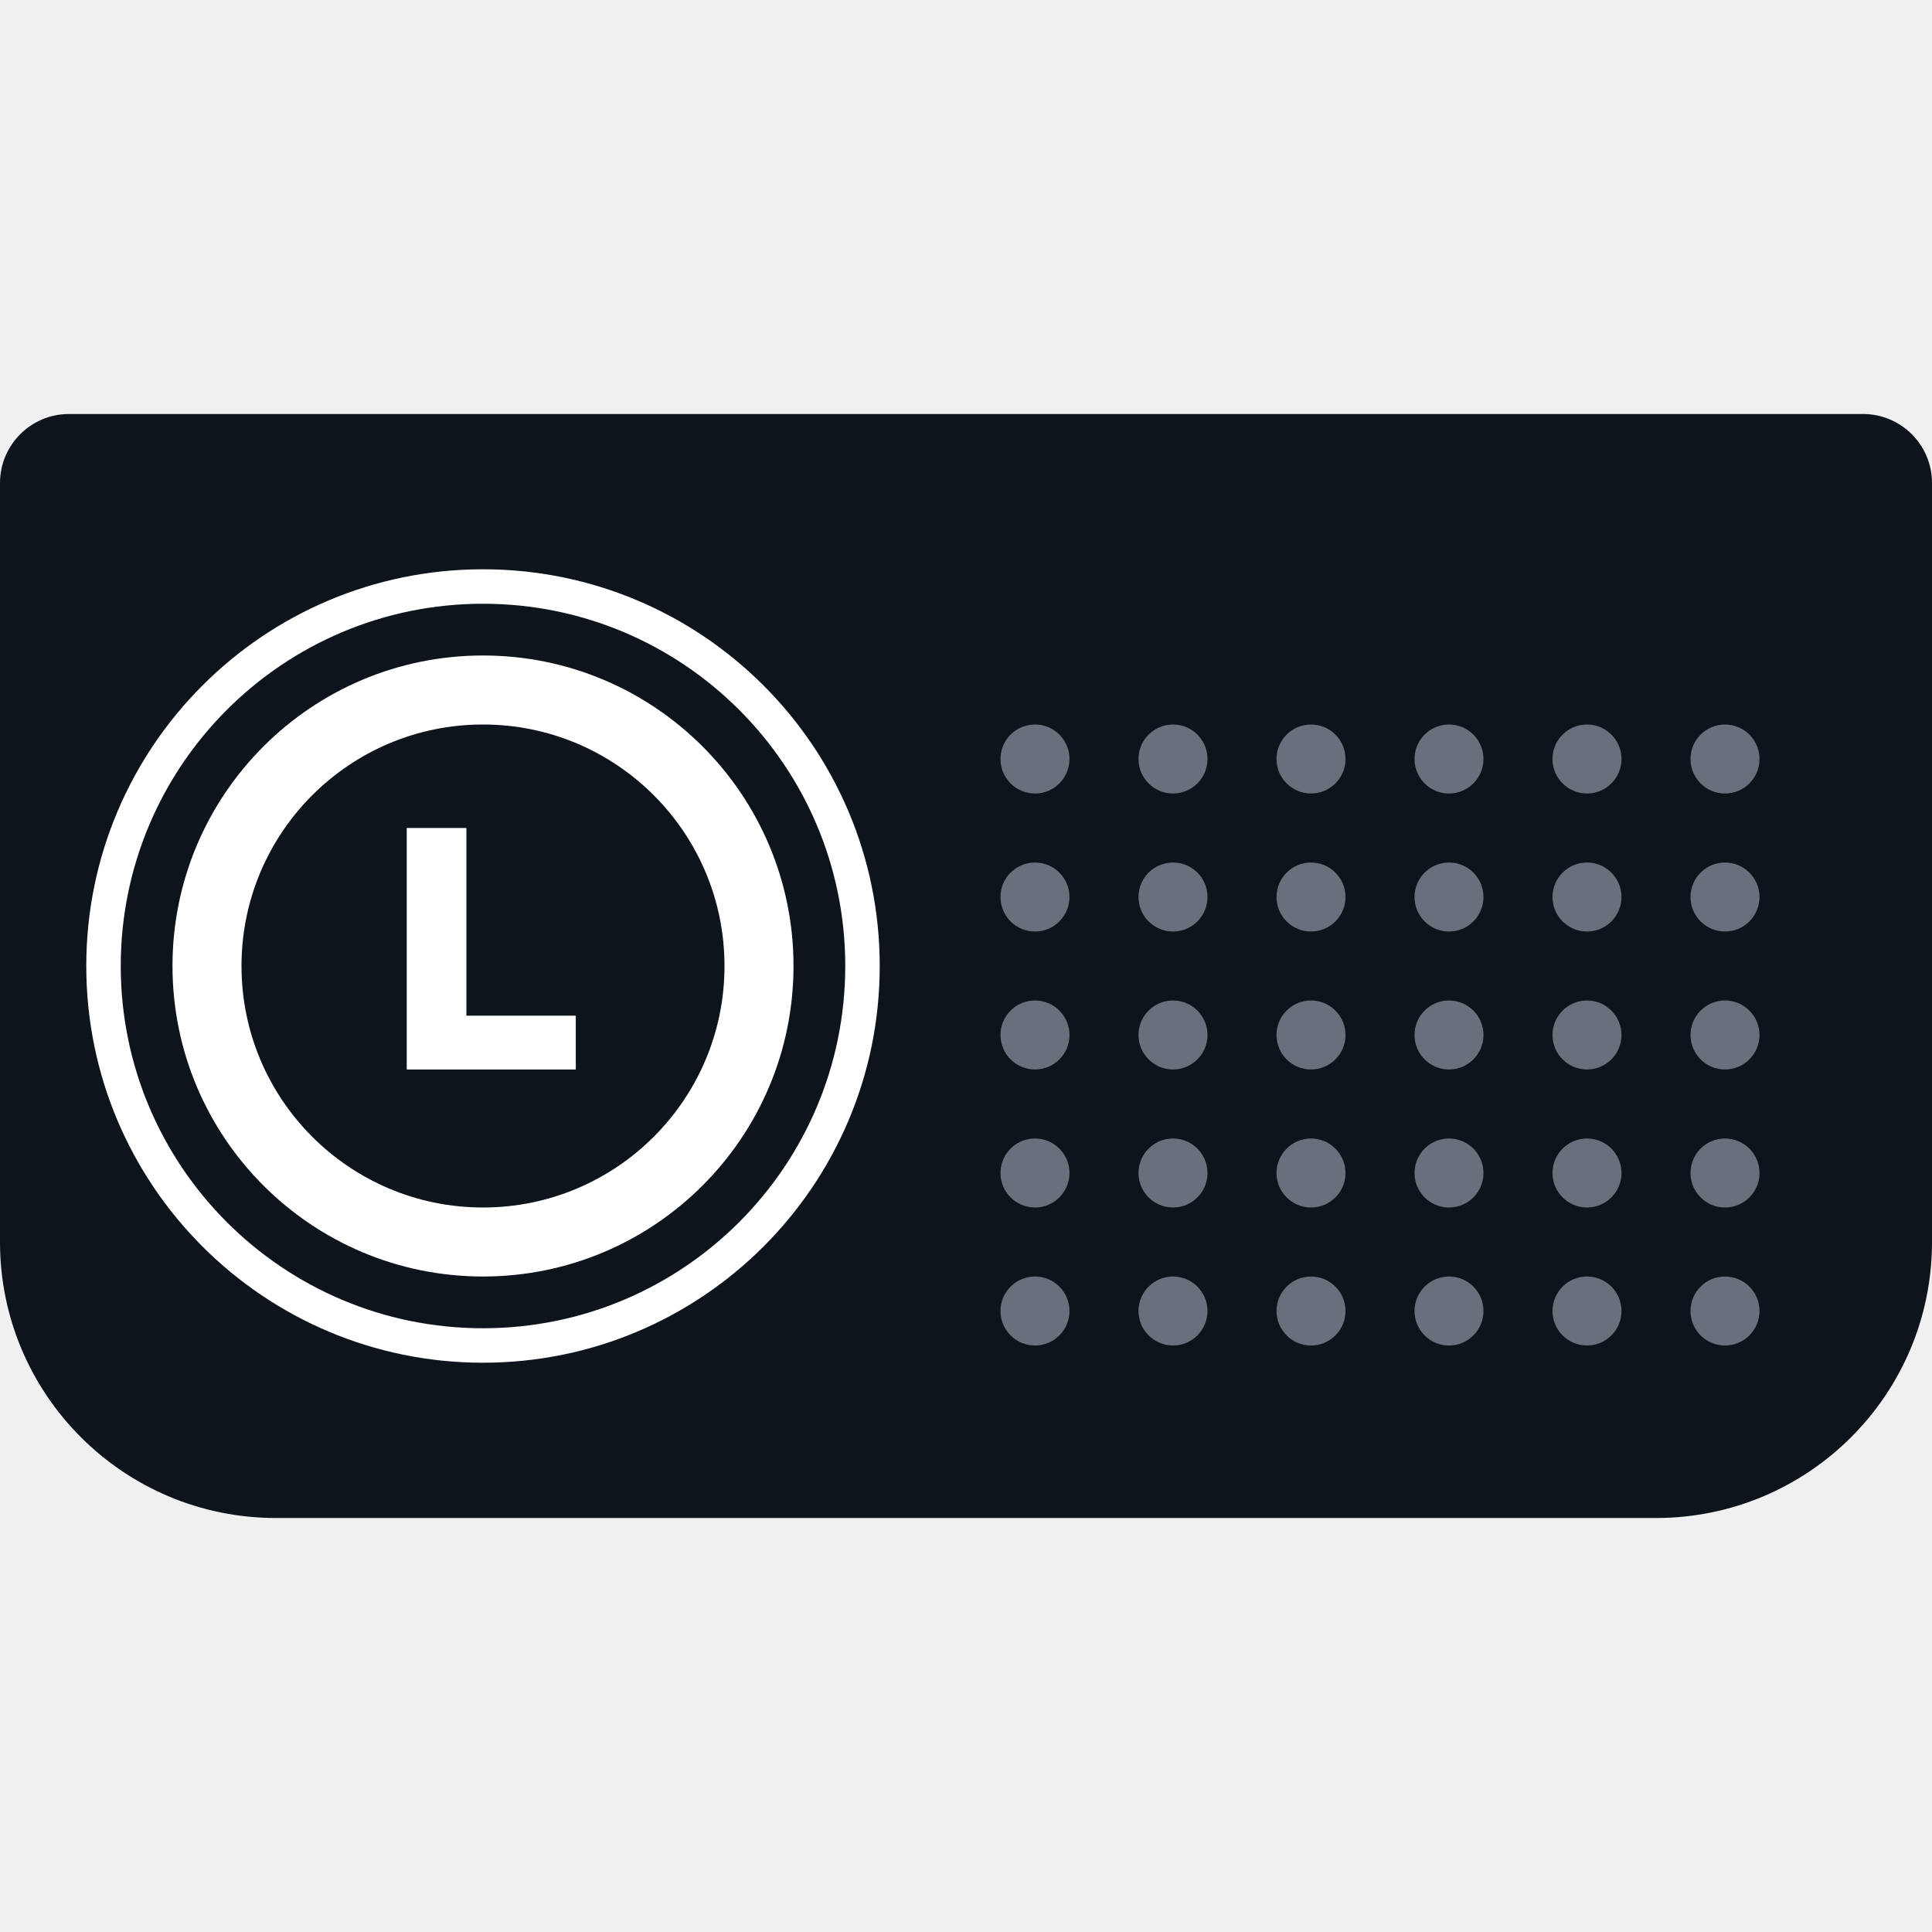
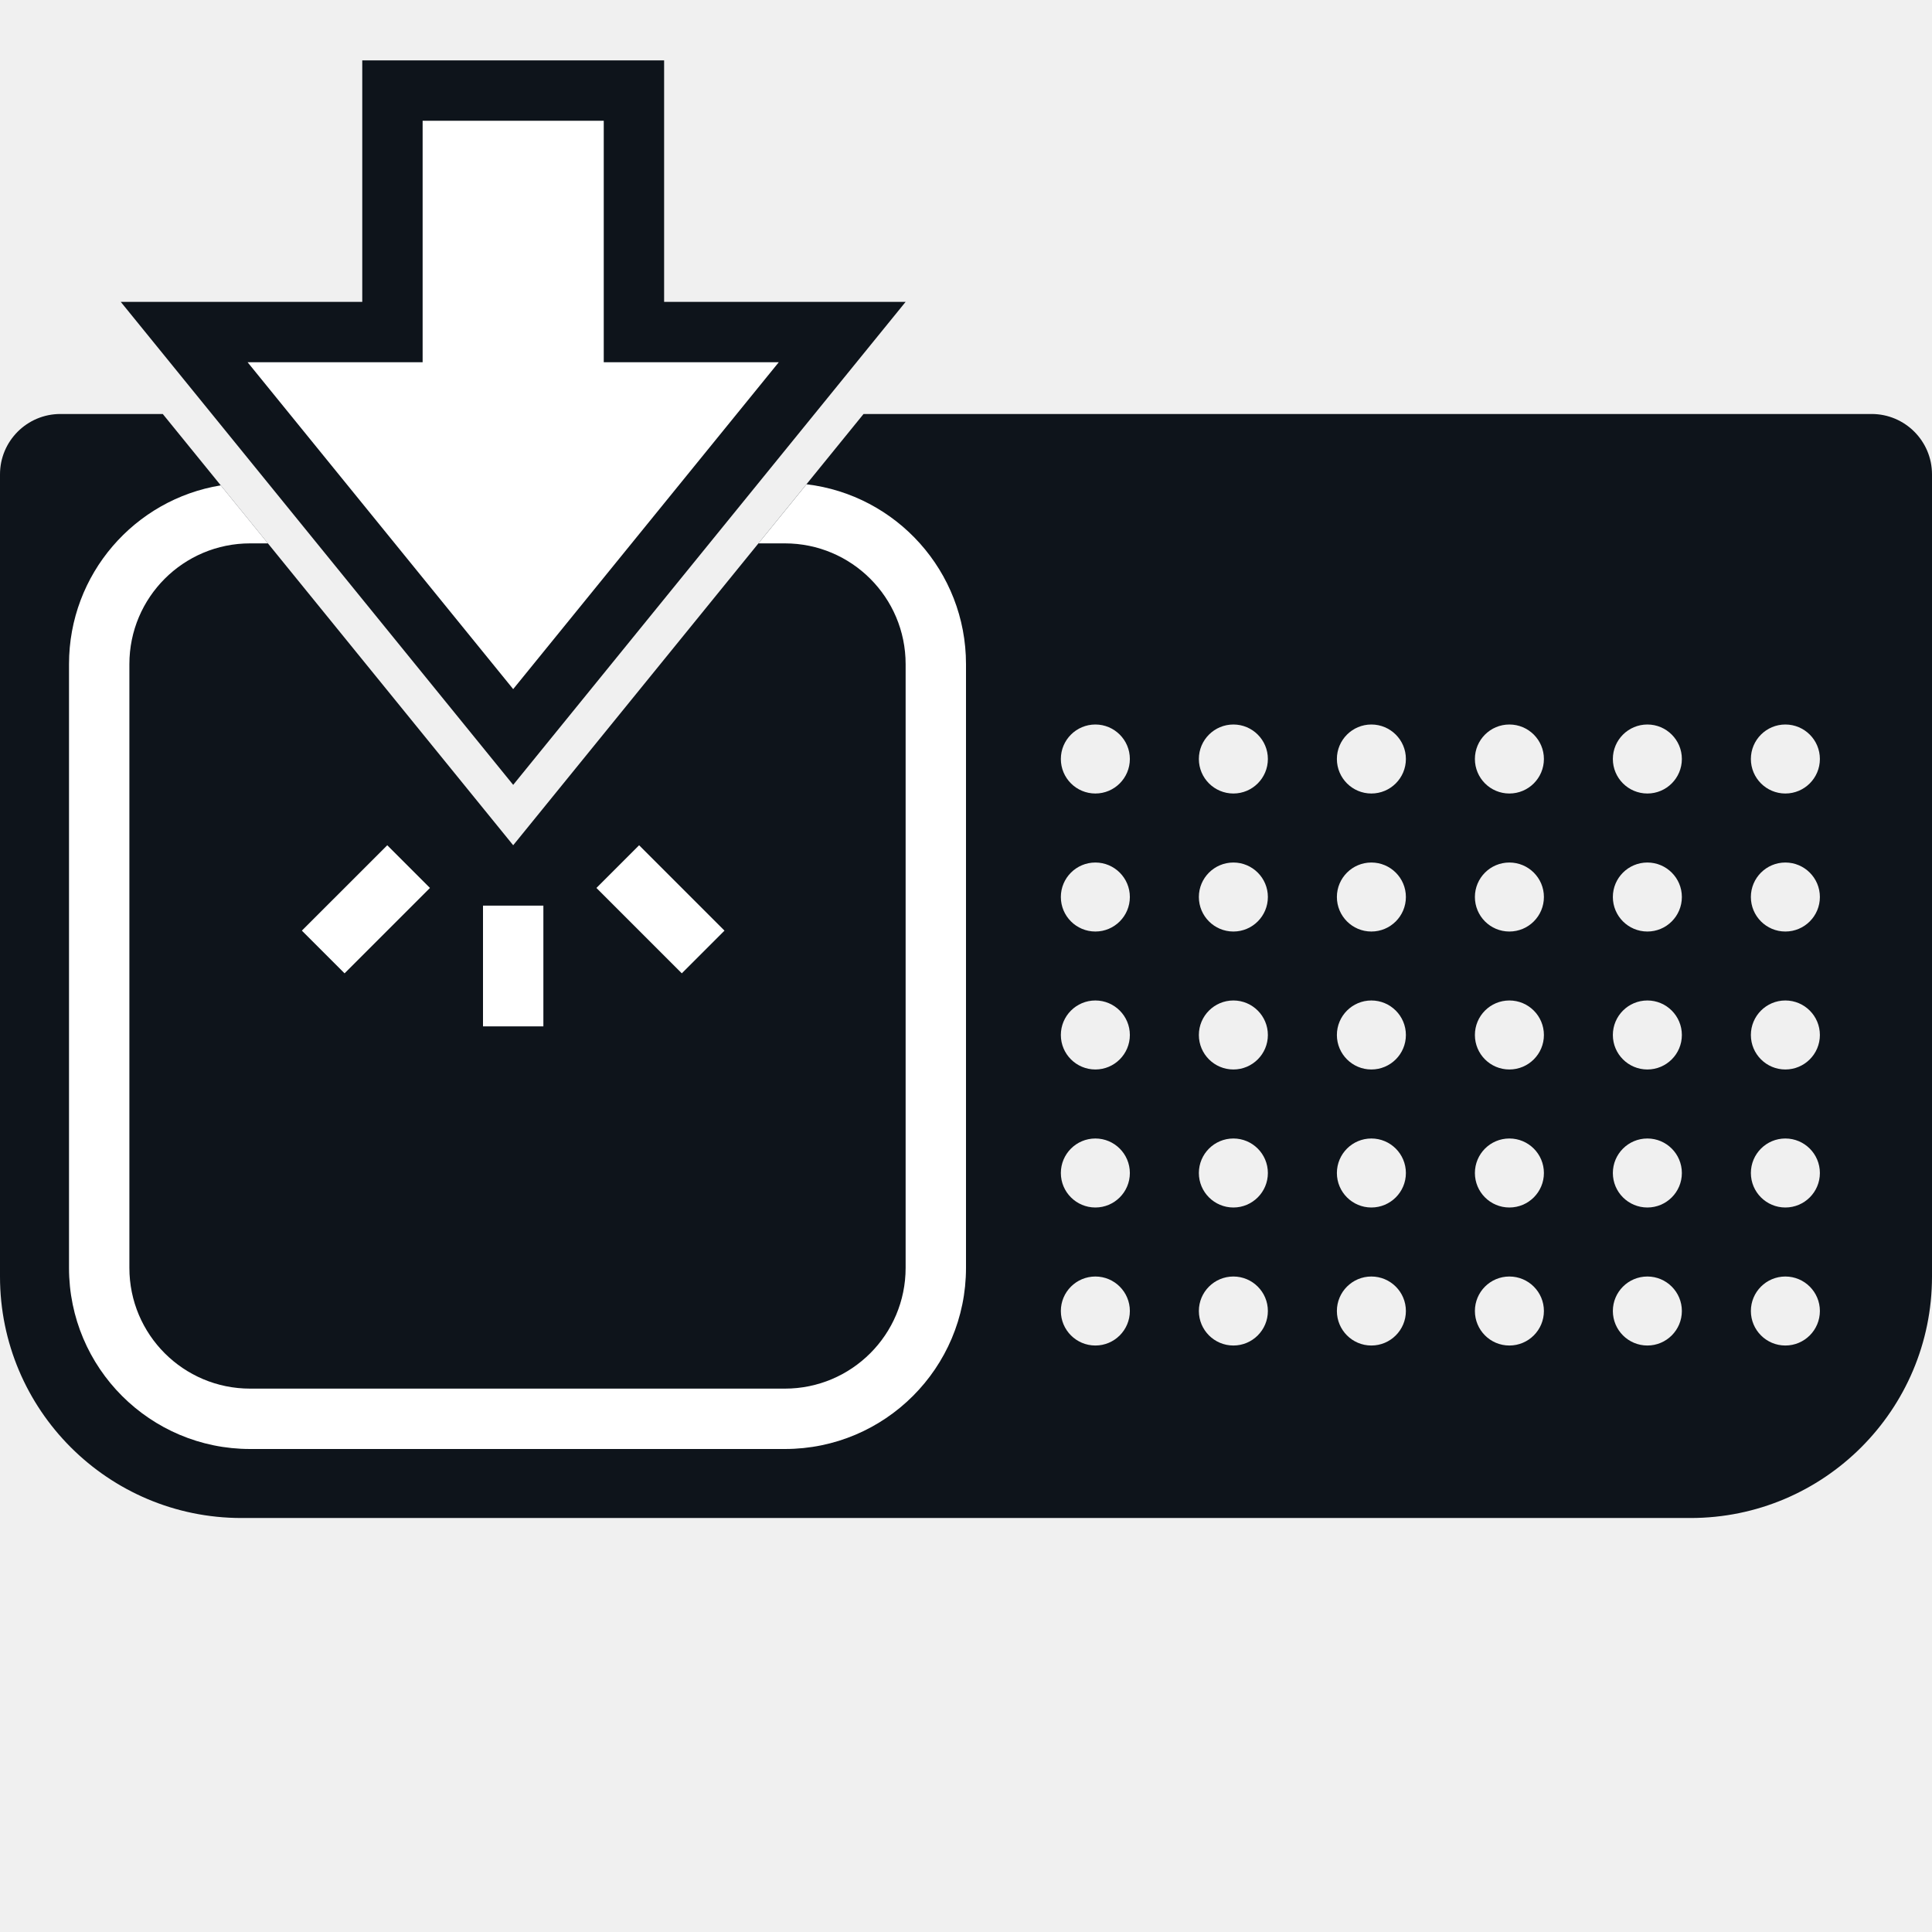
<svg xmlns="http://www.w3.org/2000/svg" width="32" height="32" viewBox="0 0 32 32" fill="none">
-   <path d="M0 8C0 7.369 0.512 6.857 1.143 6.857H30.857C31.488 6.857 32 7.369 32 8V20.572C32 23.096 29.953 25.143 27.429 25.143H4.571C2.047 25.143 0 23.096 0 20.572V8Z" fill="#0E141B" />
-   <path d="M17.714 12.571C17.714 12.887 17.458 13.143 17.143 13.143C16.827 13.143 16.571 12.887 16.571 12.571C16.571 12.256 16.827 12 17.143 12C17.458 12 17.714 12.256 17.714 12.571Z" fill="#67707B" />
-   <path d="M17.714 14.857C17.714 15.173 17.458 15.429 17.143 15.429C16.827 15.429 16.571 15.173 16.571 14.857C16.571 14.542 16.827 14.286 17.143 14.286C17.458 14.286 17.714 14.542 17.714 14.857Z" fill="#67707B" />
-   <path d="M17.714 17.143C17.714 17.458 17.458 17.714 17.143 17.714C16.827 17.714 16.571 17.458 16.571 17.143C16.571 16.827 16.827 16.571 17.143 16.571C17.458 16.571 17.714 16.827 17.714 17.143Z" fill="#67707B" />
-   <path d="M17.714 19.429C17.714 19.744 17.458 20 17.143 20C16.827 20 16.571 19.744 16.571 19.429C16.571 19.113 16.827 18.857 17.143 18.857C17.458 18.857 17.714 19.113 17.714 19.429Z" fill="#67707B" />
-   <path d="M17.714 21.714C17.714 22.03 17.458 22.286 17.143 22.286C16.827 22.286 16.571 22.03 16.571 21.714C16.571 21.399 16.827 21.143 17.143 21.143C17.458 21.143 17.714 21.399 17.714 21.714Z" fill="#67707B" />
-   <path d="M20 12.571C20 12.887 19.744 13.143 19.429 13.143C19.113 13.143 18.857 12.887 18.857 12.571C18.857 12.256 19.113 12 19.429 12C19.744 12 20 12.256 20 12.571Z" fill="#67707B" />
-   <path d="M22.286 12.571C22.286 12.887 22.03 13.143 21.714 13.143C21.399 13.143 21.143 12.887 21.143 12.571C21.143 12.256 21.399 12 21.714 12C22.03 12 22.286 12.256 22.286 12.571Z" fill="#67707B" />
-   <path d="M24.571 12.571C24.571 12.887 24.316 13.143 24 13.143C23.684 13.143 23.429 12.887 23.429 12.571C23.429 12.256 23.684 12 24 12C24.316 12 24.571 12.256 24.571 12.571Z" fill="#67707B" />
-   <path d="M26.857 12.571C26.857 12.887 26.601 13.143 26.286 13.143C25.97 13.143 25.714 12.887 25.714 12.571C25.714 12.256 25.97 12 26.286 12C26.601 12 26.857 12.256 26.857 12.571Z" fill="#67707B" />
-   <path d="M29.143 12.571C29.143 12.887 28.887 13.143 28.571 13.143C28.256 13.143 28 12.887 28 12.571C28 12.256 28.256 12 28.571 12C28.887 12 29.143 12.256 29.143 12.571Z" fill="#67707B" />
-   <path d="M20 14.857C20 15.173 19.744 15.429 19.429 15.429C19.113 15.429 18.857 15.173 18.857 14.857C18.857 14.542 19.113 14.286 19.429 14.286C19.744 14.286 20 14.542 20 14.857Z" fill="#67707B" />
-   <path d="M22.286 14.857C22.286 15.173 22.03 15.429 21.714 15.429C21.399 15.429 21.143 15.173 21.143 14.857C21.143 14.542 21.399 14.286 21.714 14.286C22.03 14.286 22.286 14.542 22.286 14.857Z" fill="#67707B" />
-   <path d="M24.571 14.857C24.571 15.173 24.316 15.429 24 15.429C23.684 15.429 23.429 15.173 23.429 14.857C23.429 14.542 23.684 14.286 24 14.286C24.316 14.286 24.571 14.542 24.571 14.857Z" fill="#67707B" />
-   <path d="M26.857 14.857C26.857 15.173 26.601 15.429 26.286 15.429C25.97 15.429 25.714 15.173 25.714 14.857C25.714 14.542 25.97 14.286 26.286 14.286C26.601 14.286 26.857 14.542 26.857 14.857Z" fill="#67707B" />
-   <path d="M29.143 14.857C29.143 15.173 28.887 15.429 28.571 15.429C28.256 15.429 28 15.173 28 14.857C28 14.542 28.256 14.286 28.571 14.286C28.887 14.286 29.143 14.542 29.143 14.857Z" fill="#67707B" />
-   <path d="M20 17.143C20 17.458 19.744 17.714 19.429 17.714C19.113 17.714 18.857 17.458 18.857 17.143C18.857 16.827 19.113 16.571 19.429 16.571C19.744 16.571 20 16.827 20 17.143Z" fill="#67707B" />
-   <path d="M20 19.429C20 19.744 19.744 20 19.429 20C19.113 20 18.857 19.744 18.857 19.429C18.857 19.113 19.113 18.857 19.429 18.857C19.744 18.857 20 19.113 20 19.429Z" fill="#67707B" />
-   <path d="M20 21.714C20 22.03 19.744 22.286 19.429 22.286C19.113 22.286 18.857 22.03 18.857 21.714C18.857 21.399 19.113 21.143 19.429 21.143C19.744 21.143 20 21.399 20 21.714Z" fill="#67707B" />
-   <path d="M22.286 17.143C22.286 17.458 22.03 17.714 21.714 17.714C21.399 17.714 21.143 17.458 21.143 17.143C21.143 16.827 21.399 16.571 21.714 16.571C22.03 16.571 22.286 16.827 22.286 17.143Z" fill="#67707B" />
-   <path d="M22.286 19.429C22.286 19.744 22.03 20 21.714 20C21.399 20 21.143 19.744 21.143 19.429C21.143 19.113 21.399 18.857 21.714 18.857C22.03 18.857 22.286 19.113 22.286 19.429Z" fill="#67707B" />
-   <path d="M22.286 21.714C22.286 22.03 22.03 22.286 21.714 22.286C21.399 22.286 21.143 22.03 21.143 21.714C21.143 21.399 21.399 21.143 21.714 21.143C22.03 21.143 22.286 21.399 22.286 21.714Z" fill="#67707B" />
-   <path d="M24.571 17.143C24.571 17.458 24.316 17.714 24 17.714C23.684 17.714 23.429 17.458 23.429 17.143C23.429 16.827 23.684 16.571 24 16.571C24.316 16.571 24.571 16.827 24.571 17.143Z" fill="#67707B" />
-   <path d="M24.571 19.429C24.571 19.744 24.316 20 24 20C23.684 20 23.429 19.744 23.429 19.429C23.429 19.113 23.684 18.857 24 18.857C24.316 18.857 24.571 19.113 24.571 19.429Z" fill="#67707B" />
-   <path d="M24.571 21.714C24.571 22.03 24.316 22.286 24 22.286C23.684 22.286 23.429 22.03 23.429 21.714C23.429 21.399 23.684 21.143 24 21.143C24.316 21.143 24.571 21.399 24.571 21.714Z" fill="#67707B" />
-   <path d="M26.857 17.143C26.857 17.458 26.601 17.714 26.286 17.714C25.97 17.714 25.714 17.458 25.714 17.143C25.714 16.827 25.97 16.571 26.286 16.571C26.601 16.571 26.857 16.827 26.857 17.143Z" fill="#67707B" />
-   <path d="M26.857 19.429C26.857 19.744 26.601 20 26.286 20C25.97 20 25.714 19.744 25.714 19.429C25.714 19.113 25.97 18.857 26.286 18.857C26.601 18.857 26.857 19.113 26.857 19.429Z" fill="#67707B" />
-   <path d="M26.857 21.714C26.857 22.03 26.601 22.286 26.286 22.286C25.97 22.286 25.714 22.03 25.714 21.714C25.714 21.399 25.97 21.143 26.286 21.143C26.601 21.143 26.857 21.399 26.857 21.714Z" fill="#67707B" />
-   <path d="M29.143 17.143C29.143 17.458 28.887 17.714 28.571 17.714C28.256 17.714 28 17.458 28 17.143C28 16.827 28.256 16.571 28.571 16.571C28.887 16.571 29.143 16.827 29.143 17.143Z" fill="#67707B" />
-   <path d="M29.143 19.429C29.143 19.744 28.887 20 28.571 20C28.256 20 28 19.744 28 19.429C28 19.113 28.256 18.857 28.571 18.857C28.887 18.857 29.143 19.113 29.143 19.429Z" fill="#67707B" />
-   <path d="M29.143 21.714C29.143 22.03 28.887 22.286 28.571 22.286C28.256 22.286 28 22.03 28 21.714C28 21.399 28.256 21.143 28.571 21.143C28.887 21.143 29.143 21.399 29.143 21.714Z" fill="#67707B" />
-   <path fill-rule="evenodd" clip-rule="evenodd" d="M8 12C5.791 12 4 13.791 4 16C4 18.209 5.791 20 8 20C10.209 20 12 18.209 12 16C12 13.791 10.209 12 8 12ZM2.857 16C2.857 13.16 5.16 10.857 8 10.857C10.84 10.857 13.143 13.16 13.143 16C13.143 18.84 10.84 21.143 8 21.143C5.16 21.143 2.857 18.84 2.857 16Z" fill="white" />
-   <path fill-rule="evenodd" clip-rule="evenodd" d="M8 10C4.686 10 2 12.686 2 16C2 19.314 4.686 22 8 22C11.314 22 14 19.314 14 16C14 12.686 11.314 10 8 10ZM1.429 16C1.429 12.371 4.371 9.429 8 9.429C11.629 9.429 14.571 12.371 14.571 16C14.571 19.629 11.629 22.571 8 22.571C4.371 22.571 1.429 19.629 1.429 16Z" fill="white" />
-   <path d="M9.537 17.714H6.737V13.714H7.725V16.823H9.537V17.714Z" fill="white" />
+   <path fill-rule="evenodd" clip-rule="evenodd" d="M2.696 6.857L8.5 14L14.303 6.857H31C31.552 6.857 32 7.305 32 7.857V21.143C32 23.352 30.209 25.143 28 25.143H4C1.791 25.143 0 23.352 0 21.143V7.857C0 7.305 0.448 6.857 1 6.857H2.696ZM18.714 12.571C18.714 12.887 18.458 13.143 18.143 13.143C17.827 13.143 17.571 12.887 17.571 12.571C17.571 12.256 17.827 12 18.143 12C18.458 12 18.714 12.256 18.714 12.571ZM18.143 15.429C18.458 15.429 18.714 15.173 18.714 14.857C18.714 14.542 18.458 14.286 18.143 14.286C17.827 14.286 17.571 14.542 17.571 14.857C17.571 15.173 17.827 15.429 18.143 15.429ZM18.714 17.143C18.714 17.458 18.458 17.714 18.143 17.714C17.827 17.714 17.571 17.458 17.571 17.143C17.571 16.827 17.827 16.571 18.143 16.571C18.458 16.571 18.714 16.827 18.714 17.143ZM18.143 20C18.458 20 18.714 19.744 18.714 19.429C18.714 19.113 18.458 18.857 18.143 18.857C17.827 18.857 17.571 19.113 17.571 19.429C17.571 19.744 17.827 20 18.143 20ZM18.714 21.714C18.714 22.03 18.458 22.286 18.143 22.286C17.827 22.286 17.571 22.03 17.571 21.714C17.571 21.399 17.827 21.143 18.143 21.143C18.458 21.143 18.714 21.399 18.714 21.714ZM20.429 13.143C20.744 13.143 21 12.887 21 12.571C21 12.256 20.744 12 20.429 12C20.113 12 19.857 12.256 19.857 12.571C19.857 12.887 20.113 13.143 20.429 13.143ZM23.286 12.571C23.286 12.887 23.03 13.143 22.714 13.143C22.399 13.143 22.143 12.887 22.143 12.571C22.143 12.256 22.399 12 22.714 12C23.03 12 23.286 12.256 23.286 12.571ZM25 13.143C25.316 13.143 25.572 12.887 25.572 12.571C25.572 12.256 25.316 12 25 12C24.684 12 24.429 12.256 24.429 12.571C24.429 12.887 24.684 13.143 25 13.143ZM27.857 12.571C27.857 12.887 27.601 13.143 27.286 13.143C26.97 13.143 26.714 12.887 26.714 12.571C26.714 12.256 26.97 12 27.286 12C27.601 12 27.857 12.256 27.857 12.571ZM29.571 13.143C29.887 13.143 30.143 12.887 30.143 12.571C30.143 12.256 29.887 12 29.571 12C29.256 12 29 12.256 29 12.571C29 12.887 29.256 13.143 29.571 13.143ZM21 14.857C21 15.173 20.744 15.429 20.429 15.429C20.113 15.429 19.857 15.173 19.857 14.857C19.857 14.542 20.113 14.286 20.429 14.286C20.744 14.286 21 14.542 21 14.857ZM22.714 15.429C23.03 15.429 23.286 15.173 23.286 14.857C23.286 14.542 23.03 14.286 22.714 14.286C22.399 14.286 22.143 14.542 22.143 14.857C22.143 15.173 22.399 15.429 22.714 15.429ZM25.572 14.857C25.572 15.173 25.316 15.429 25 15.429C24.684 15.429 24.429 15.173 24.429 14.857C24.429 14.542 24.684 14.286 25 14.286C25.316 14.286 25.572 14.542 25.572 14.857ZM27.286 15.429C27.601 15.429 27.857 15.173 27.857 14.857C27.857 14.542 27.601 14.286 27.286 14.286C26.97 14.286 26.714 14.542 26.714 14.857C26.714 15.173 26.97 15.429 27.286 15.429ZM30.143 14.857C30.143 15.173 29.887 15.429 29.571 15.429C29.256 15.429 29 15.173 29 14.857C29 14.542 29.256 14.286 29.571 14.286C29.887 14.286 30.143 14.542 30.143 14.857ZM20.429 17.714C20.744 17.714 21 17.458 21 17.143C21 16.827 20.744 16.571 20.429 16.571C20.113 16.571 19.857 16.827 19.857 17.143C19.857 17.458 20.113 17.714 20.429 17.714ZM21 19.429C21 19.744 20.744 20 20.429 20C20.113 20 19.857 19.744 19.857 19.429C19.857 19.113 20.113 18.857 20.429 18.857C20.744 18.857 21 19.113 21 19.429ZM20.429 22.286C20.744 22.286 21 22.03 21 21.714C21 21.399 20.744 21.143 20.429 21.143C20.113 21.143 19.857 21.399 19.857 21.714C19.857 22.03 20.113 22.286 20.429 22.286ZM23.286 17.143C23.286 17.458 23.03 17.714 22.714 17.714C22.399 17.714 22.143 17.458 22.143 17.143C22.143 16.827 22.399 16.571 22.714 16.571C23.03 16.571 23.286 16.827 23.286 17.143ZM22.714 20C23.03 20 23.286 19.744 23.286 19.429C23.286 19.113 23.03 18.857 22.714 18.857C22.399 18.857 22.143 19.113 22.143 19.429C22.143 19.744 22.399 20 22.714 20ZM23.286 21.714C23.286 22.03 23.03 22.286 22.714 22.286C22.399 22.286 22.143 22.03 22.143 21.714C22.143 21.399 22.399 21.143 22.714 21.143C23.03 21.143 23.286 21.399 23.286 21.714ZM25 17.714C25.316 17.714 25.572 17.458 25.572 17.143C25.572 16.827 25.316 16.571 25 16.571C24.684 16.571 24.429 16.827 24.429 17.143C24.429 17.458 24.684 17.714 25 17.714ZM25.572 19.429C25.572 19.744 25.316 20 25 20C24.684 20 24.429 19.744 24.429 19.429C24.429 19.113 24.684 18.857 25 18.857C25.316 18.857 25.572 19.113 25.572 19.429ZM25 22.286C25.316 22.286 25.572 22.03 25.572 21.714C25.572 21.399 25.316 21.143 25 21.143C24.684 21.143 24.429 21.399 24.429 21.714C24.429 22.03 24.684 22.286 25 22.286ZM27.857 17.143C27.857 17.458 27.601 17.714 27.286 17.714C26.97 17.714 26.714 17.458 26.714 17.143C26.714 16.827 26.97 16.571 27.286 16.571C27.601 16.571 27.857 16.827 27.857 17.143ZM27.286 20C27.601 20 27.857 19.744 27.857 19.429C27.857 19.113 27.601 18.857 27.286 18.857C26.97 18.857 26.714 19.113 26.714 19.429C26.714 19.744 26.97 20 27.286 20ZM27.857 21.714C27.857 22.03 27.601 22.286 27.286 22.286C26.97 22.286 26.714 22.03 26.714 21.714C26.714 21.399 26.97 21.143 27.286 21.143C27.601 21.143 27.857 21.399 27.857 21.714ZM29.571 17.714C29.887 17.714 30.143 17.458 30.143 17.143C30.143 16.827 29.887 16.571 29.571 16.571C29.256 16.571 29 16.827 29 17.143C29 17.458 29.256 17.714 29.571 17.714ZM30.143 19.429C30.143 19.744 29.887 20 29.571 20C29.256 20 29 19.744 29 19.429C29 19.113 29.256 18.857 29.571 18.857C29.887 18.857 30.143 19.113 30.143 19.429ZM29.571 22.286C29.887 22.286 30.143 22.03 30.143 21.714C30.143 21.399 29.887 21.143 29.571 21.143C29.256 21.143 29 21.399 29 21.714C29 22.03 29.256 22.286 29.571 22.286Z" fill="#0E141B" />
+   <path fill-rule="evenodd" clip-rule="evenodd" d="M3.657 8.039C2.231 8.271 1.143 9.509 1.143 11V21C1.143 22.657 2.486 24 4.143 24H13C14.657 24 16 22.657 16 21V11C16 9.464 14.846 8.198 13.358 8.021L12.562 9H13C14.104 9 15 9.895 15 11V21C15 22.105 14.104 23 13 23H4.143C3.038 23 2.143 22.105 2.143 21V11C2.143 9.895 3.038 9 4.143 9H4.438L3.657 8.039Z" fill="white" />
+   <mask id="path-3-inside-1_7533_1487" fill="white">
+     <path fill-rule="evenodd" clip-rule="evenodd" d="M11 1H6V5H2L8.5 13L15 5H11V1Z" />
+   </mask>
+   <path fill-rule="evenodd" clip-rule="evenodd" d="M11 1H6V5H2L8.5 13L15 5H11V1Z" fill="white" />
+   <path d="M6 1V0H5V1H6ZM11 1H12V0H11V1ZM6 5V6H7V5H6ZM2 5V4H-0.101L1.224 5.631L2 5ZM8.5 13L7.724 13.631L8.5 14.586L9.276 13.631L8.5 13ZM15 5L15.776 5.631L17.101 4H15V5ZM11 5H10V6H11V5ZM6 2H11V0H6V2ZM7 5V1H5V5H7ZM6 4H2V6H6V4ZM1.224 5.631L7.724 13.631L9.276 12.369L2.776 4.369L1.224 5.631ZM9.276 13.631L15.776 5.631L14.224 4.369L7.724 12.369L9.276 13.631ZM15 4H11V6H15V4ZM10 1V5H12V1H10Z" fill="#0E141B" mask="url(#path-3-inside-1_7533_1487)" />
+   <rect width="1" height="2" transform="matrix(-1 0 0 1 9 15)" fill="white" />
+   <rect width="1" height="2" transform="matrix(-0.707107 -0.707107 -0.707107 0.707107 7.12134 14.7072)" fill="white" />
+   <rect width="1" height="2" transform="matrix(-0.707107 0.707107 0.707107 0.707107 10.5857 14)" fill="white" />
</svg>
